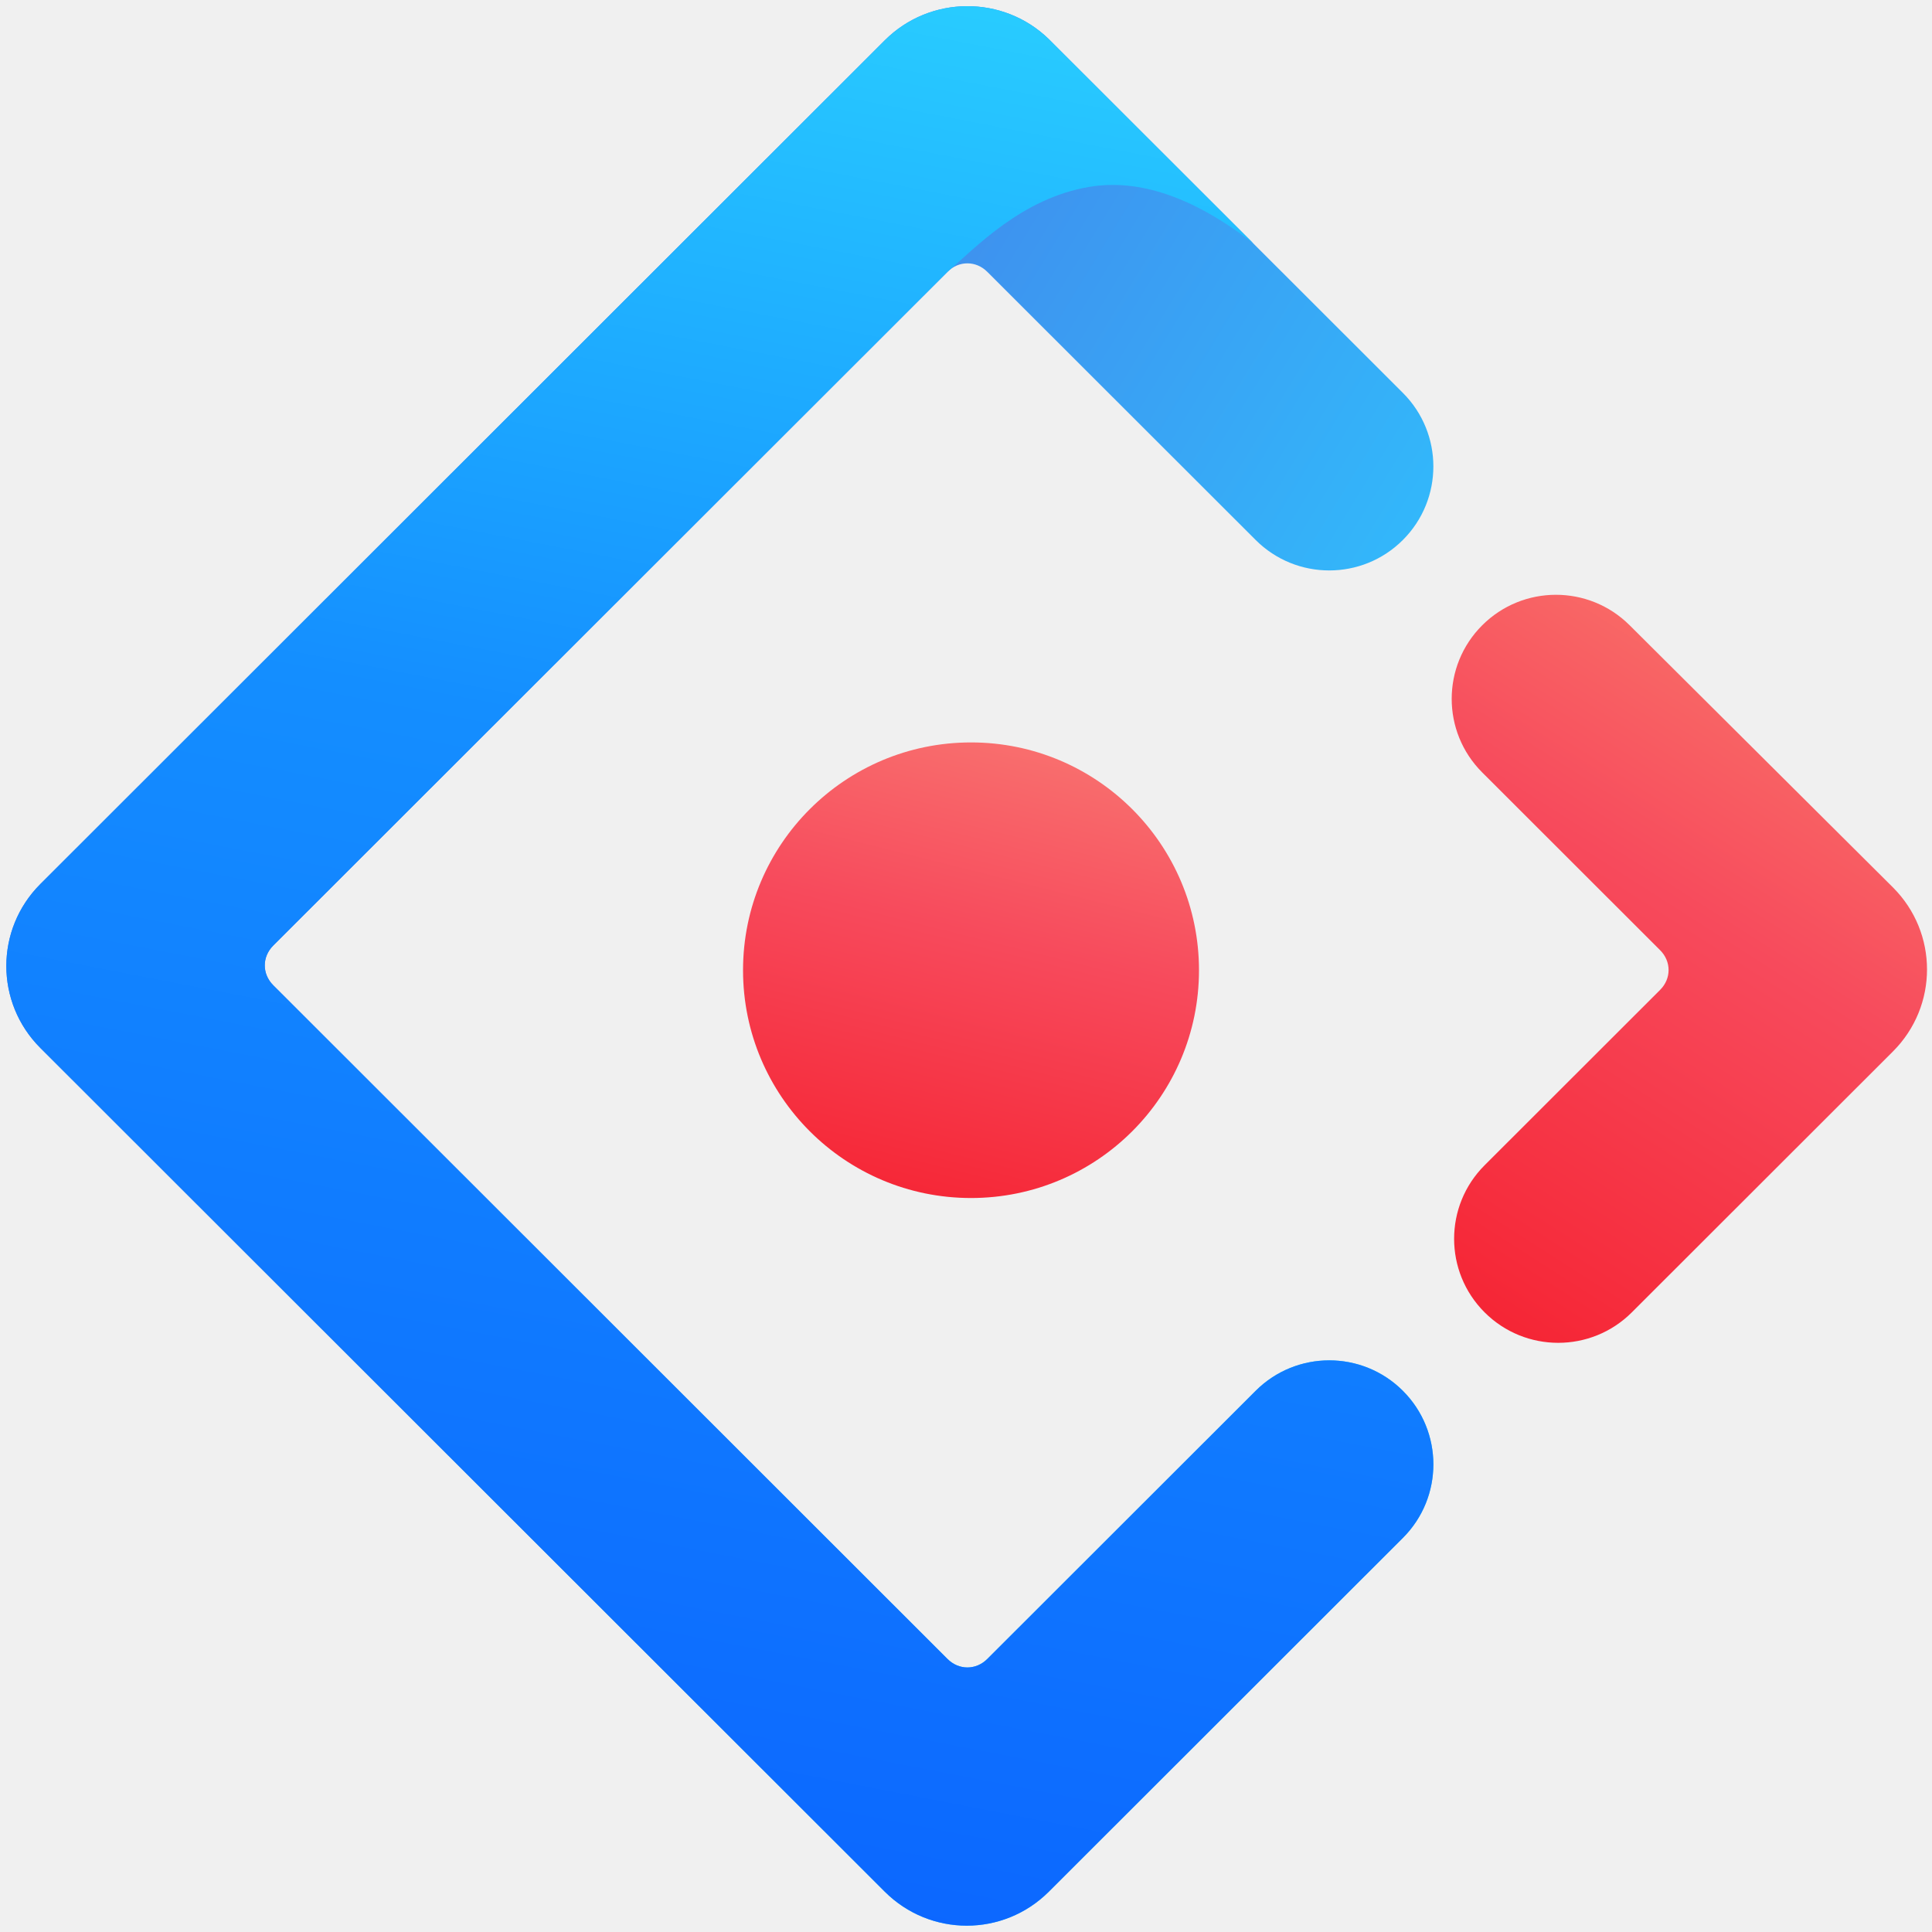
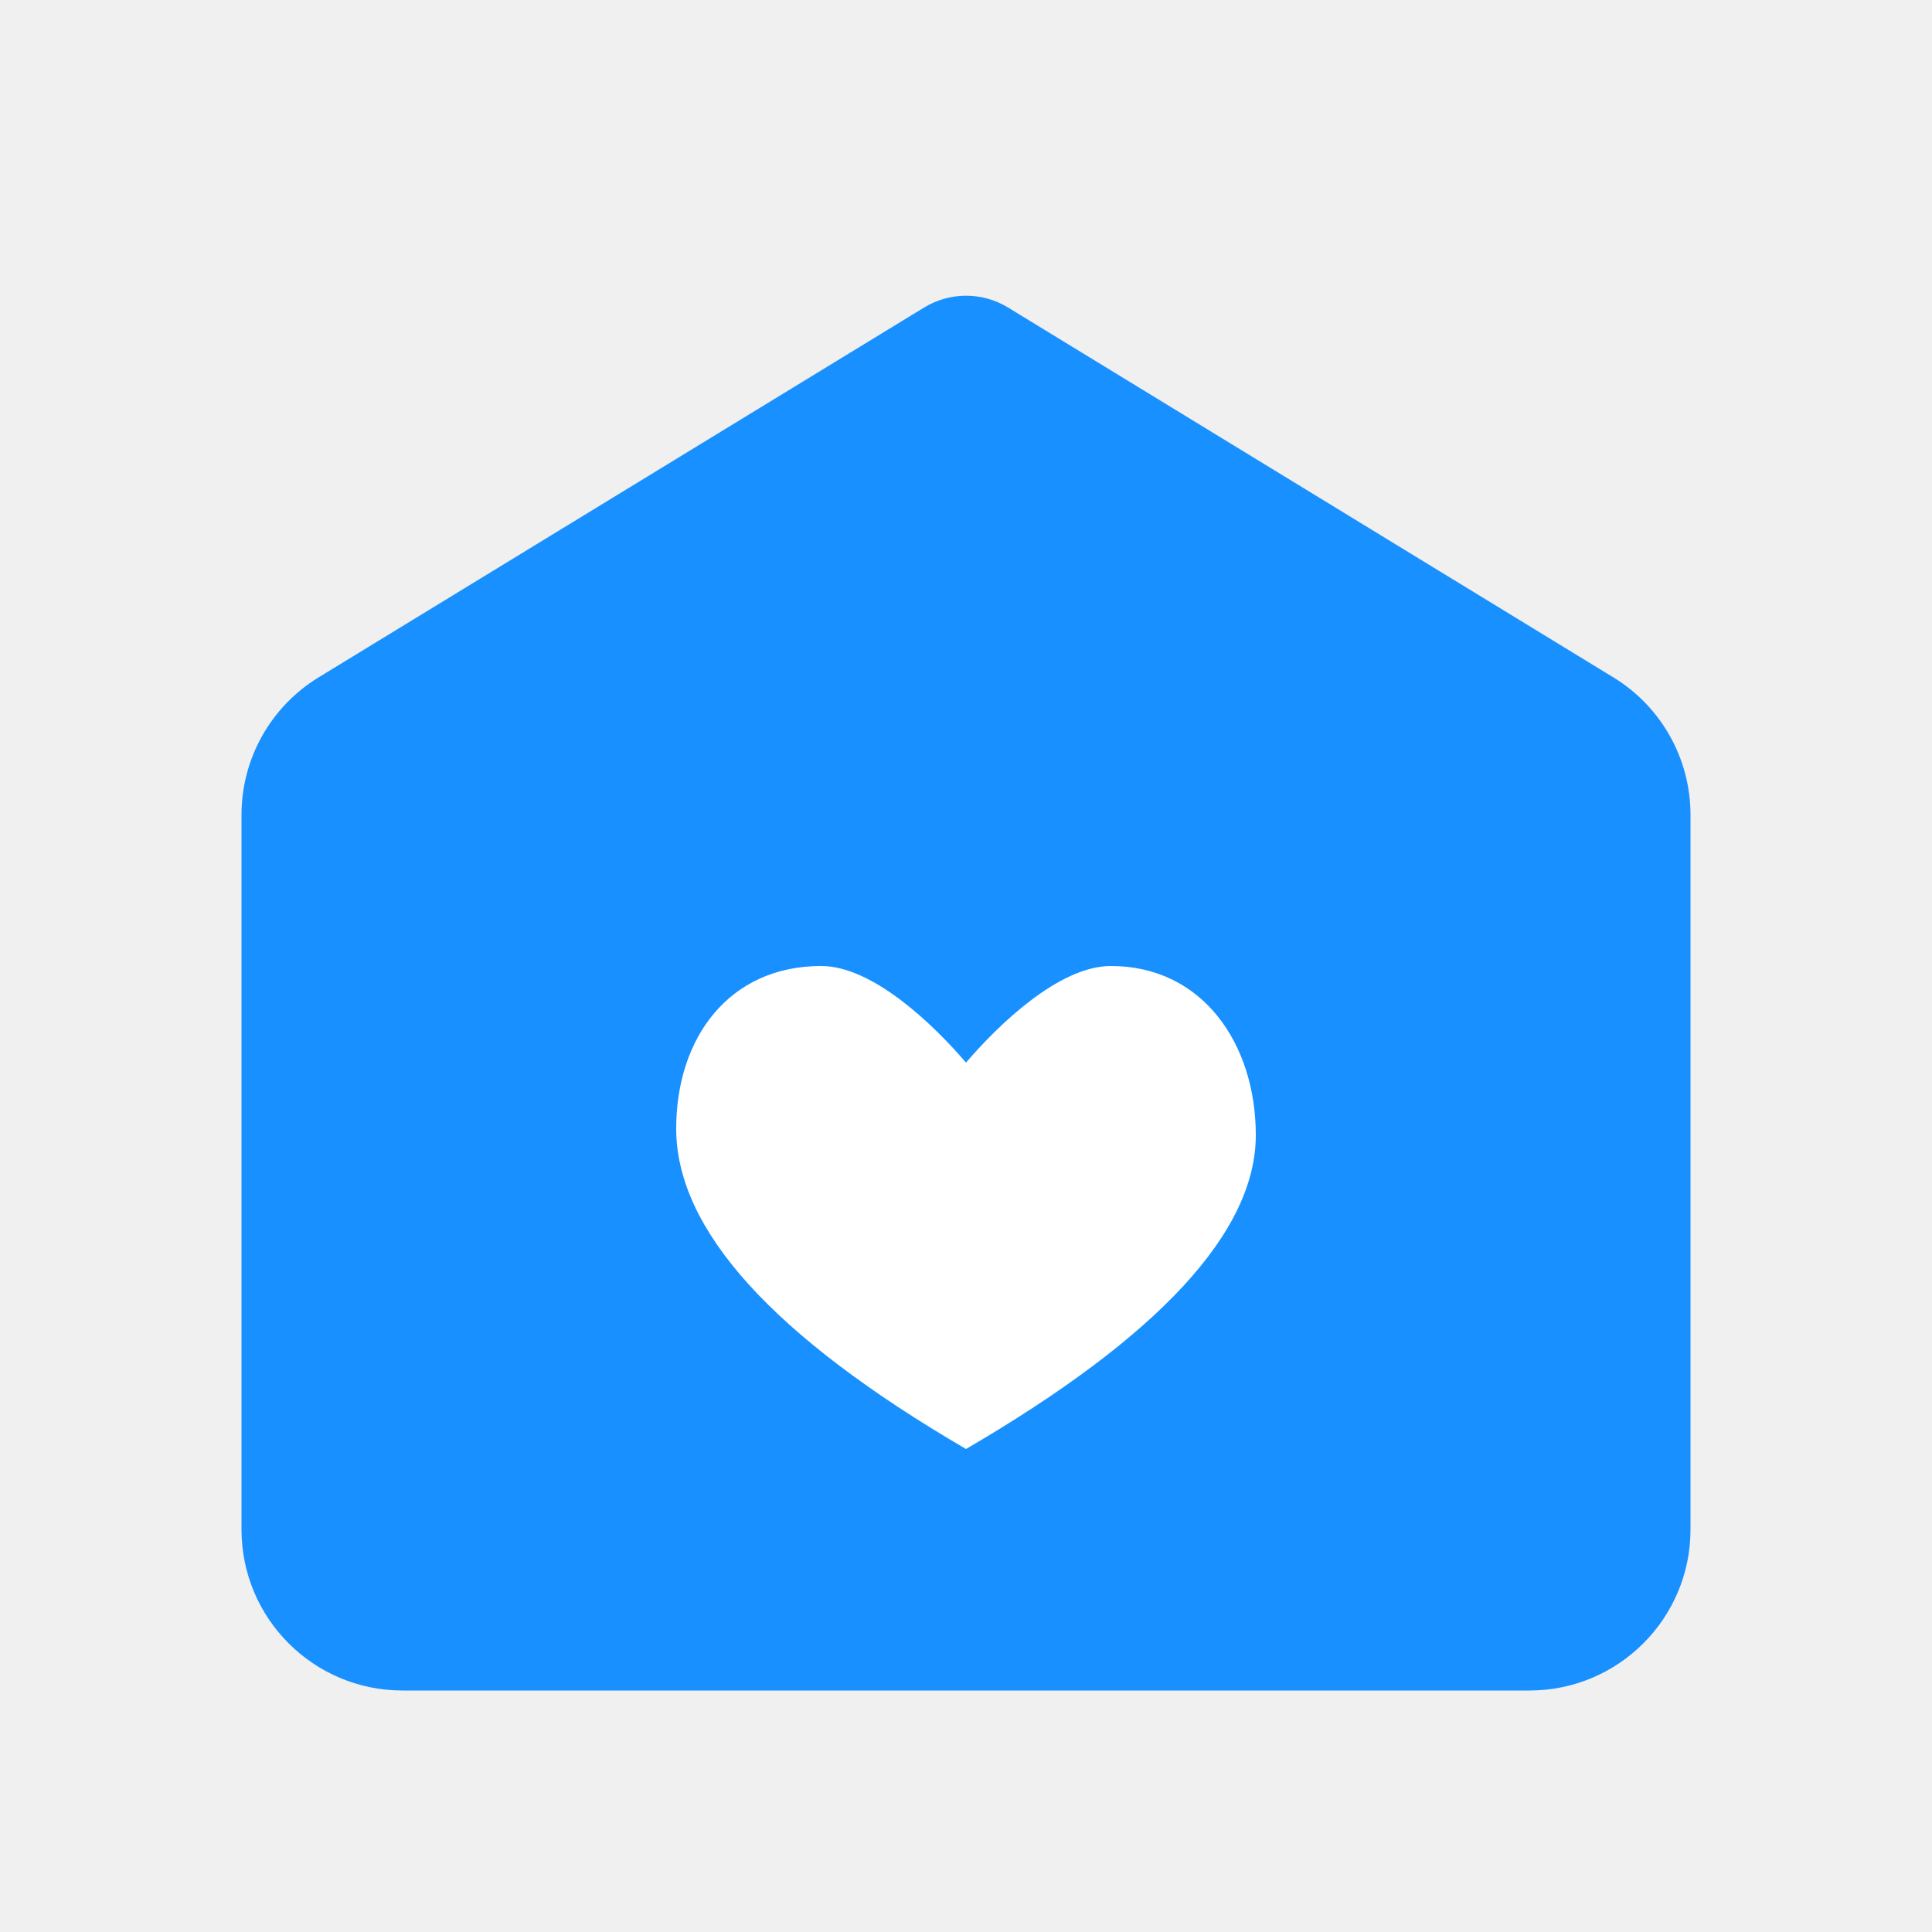
- <svg xmlns="http://www.w3.org/2000/svg" width="200px" height="200px" viewBox="0 0 200 200" version="1.1">
+ <svg xmlns="http://www.w3.org/2000/svg" t="1570270792373" class="icon" viewBox="0 0 1024 1024" version="1.1" p-id="9264" width="200" height="200">
  <defs>
-     <linearGradient x1="62.102%" y1="0%" x2="108.197%" y2="37.864%" id="linearGradient-1">
-       <stop stop-color="#4285EB" offset="0%" />
-       <stop stop-color="#2EC7FF" offset="100%" />
-     </linearGradient>
-     <linearGradient x1="69.644%" y1="0%" x2="54.043%" y2="108.457%" id="linearGradient-2">
-       <stop stop-color="#29CDFF" offset="0%" />
-       <stop stop-color="#148EFF" offset="37.86%" />
-       <stop stop-color="#0A60FF" offset="100%" />
-     </linearGradient>
-     <linearGradient x1="69.691%" y1="-12.974%" x2="16.723%" y2="117.391%" id="linearGradient-3">
-       <stop stop-color="#FA816E" offset="0%" />
-       <stop stop-color="#F74A5C" offset="41.473%" />
-       <stop stop-color="#F51D2C" offset="100%" />
-     </linearGradient>
-     <linearGradient x1="68.128%" y1="-35.691%" x2="30.44%" y2="114.943%" id="linearGradient-4">
-       <stop stop-color="#FA8E7D" offset="0%" />
-       <stop stop-color="#F74A5C" offset="51.264%" />
-       <stop stop-color="#F51D2C" offset="100%" />
-     </linearGradient>
+     <style type="text/css" />
  </defs>
-   <g id="Page-1" stroke="none" stroke-width="1" fill="none" fill-rule="evenodd">
-     <g id="logo" transform="translate(-20, -20)">
-       <g id="Group-28-Copy-5" transform="translate(20, 20)">
-         <g id="Group-27-Copy-3">
-           <g id="Group-25" fill-rule="nonzero">
-             <g id="2">
-               <path d="M91.588,4.177 L4.18,91.513 C-0.519,96.208 -0.519,103.792 4.18,108.487 L91.588,195.823 C96.287,200.519 103.877,200.519 108.577,195.823 L145.225,159.205 C149.434,155 149.434,148.182 145.225,143.977 C141.017,139.772 134.194,139.772 129.985,143.977 L102.202,171.737 C101.032,172.906 99.257,172.906 98.088,171.737 L28.286,101.993 C27.116,100.824 27.116,99.051 28.286,97.882 L98.088,28.138 C99.257,26.969 101.032,26.969 102.202,28.138 L129.985,55.898 C134.194,60.103 141.017,60.103 145.225,55.898 C149.434,51.693 149.434,44.876 145.225,40.671 L108.581,4.056 C103.862,-0.538 96.269,-0.501 91.588,4.177 Z" id="Shape" fill="url(#linearGradient-1)" />
-               <path d="M91.588,4.177 L4.18,91.513 C-0.519,96.208 -0.519,103.792 4.18,108.487 L91.588,195.823 C96.287,200.519 103.877,200.519 108.577,195.823 L145.225,159.205 C149.434,155 149.434,148.182 145.225,143.977 C141.017,139.772 134.194,139.772 129.985,143.977 L102.202,171.737 C101.032,172.906 99.257,172.906 98.088,171.737 L28.286,101.993 C27.116,100.824 27.116,99.051 28.286,97.882 L98.088,28.138 C101,25.627 105.752,20.542 112.73,19.352 C117.916,18.469 123.585,20.414 129.739,25.189 C125.625,21.078 118.572,14.034 108.581,4.056 C103.862,-0.538 96.269,-0.501 91.588,4.177 Z" id="Shape" fill="url(#linearGradient-2)" />
-             </g>
-             <path d="M153.686,135.855 C157.894,140.06 164.717,140.06 168.926,135.855 L195.96,108.843 C200.659,104.147 200.659,96.564 195.961,91.869 L168.691,64.718 C164.472,60.518 157.647,60.524 153.436,64.732 C149.227,68.937 149.227,75.754 153.436,79.959 L171.854,98.362 C173.024,99.531 173.024,101.305 171.854,102.473 L153.686,120.627 C149.477,124.832 149.477,131.65 153.686,135.855 Z" id="Shape" fill="url(#linearGradient-3)" />
-           </g>
-           <ellipse id="Combined-Shape" fill="url(#linearGradient-4)" cx="100.519" cy="100.437" rx="23.6" ry="23.581" />
-         </g>
-       </g>
-     </g>
-   </g>
+   <path d="M168.832 359.04L489.813 162.987a42.667 42.667 0 0 1 44.459 0l320.939 196.096A85.333 85.333 0 0 1 896 431.872V810.667a85.333 85.333 0 0 1-85.333 85.333H213.333a85.333 85.333 0 0 1-85.333-85.333v-378.795a85.333 85.333 0 0 1 40.832-72.832z" fill="#000000" p-id="9265" style="fill: #1890ff;" />
+   <path d="M588.8 512c-27.477 0-59.605 31.147-76.8 51.2-17.195-20.053-49.323-51.2-76.8-51.2-48.64 0-76.8 37.931-76.8 86.187 0 53.461 51.2 110.08 153.6 169.813 102.4-59.733 153.6-115.2 153.6-166.4 0-48.256-28.16-89.6-76.8-89.6z" fill="#fff" p-id="9266" />
</svg>
